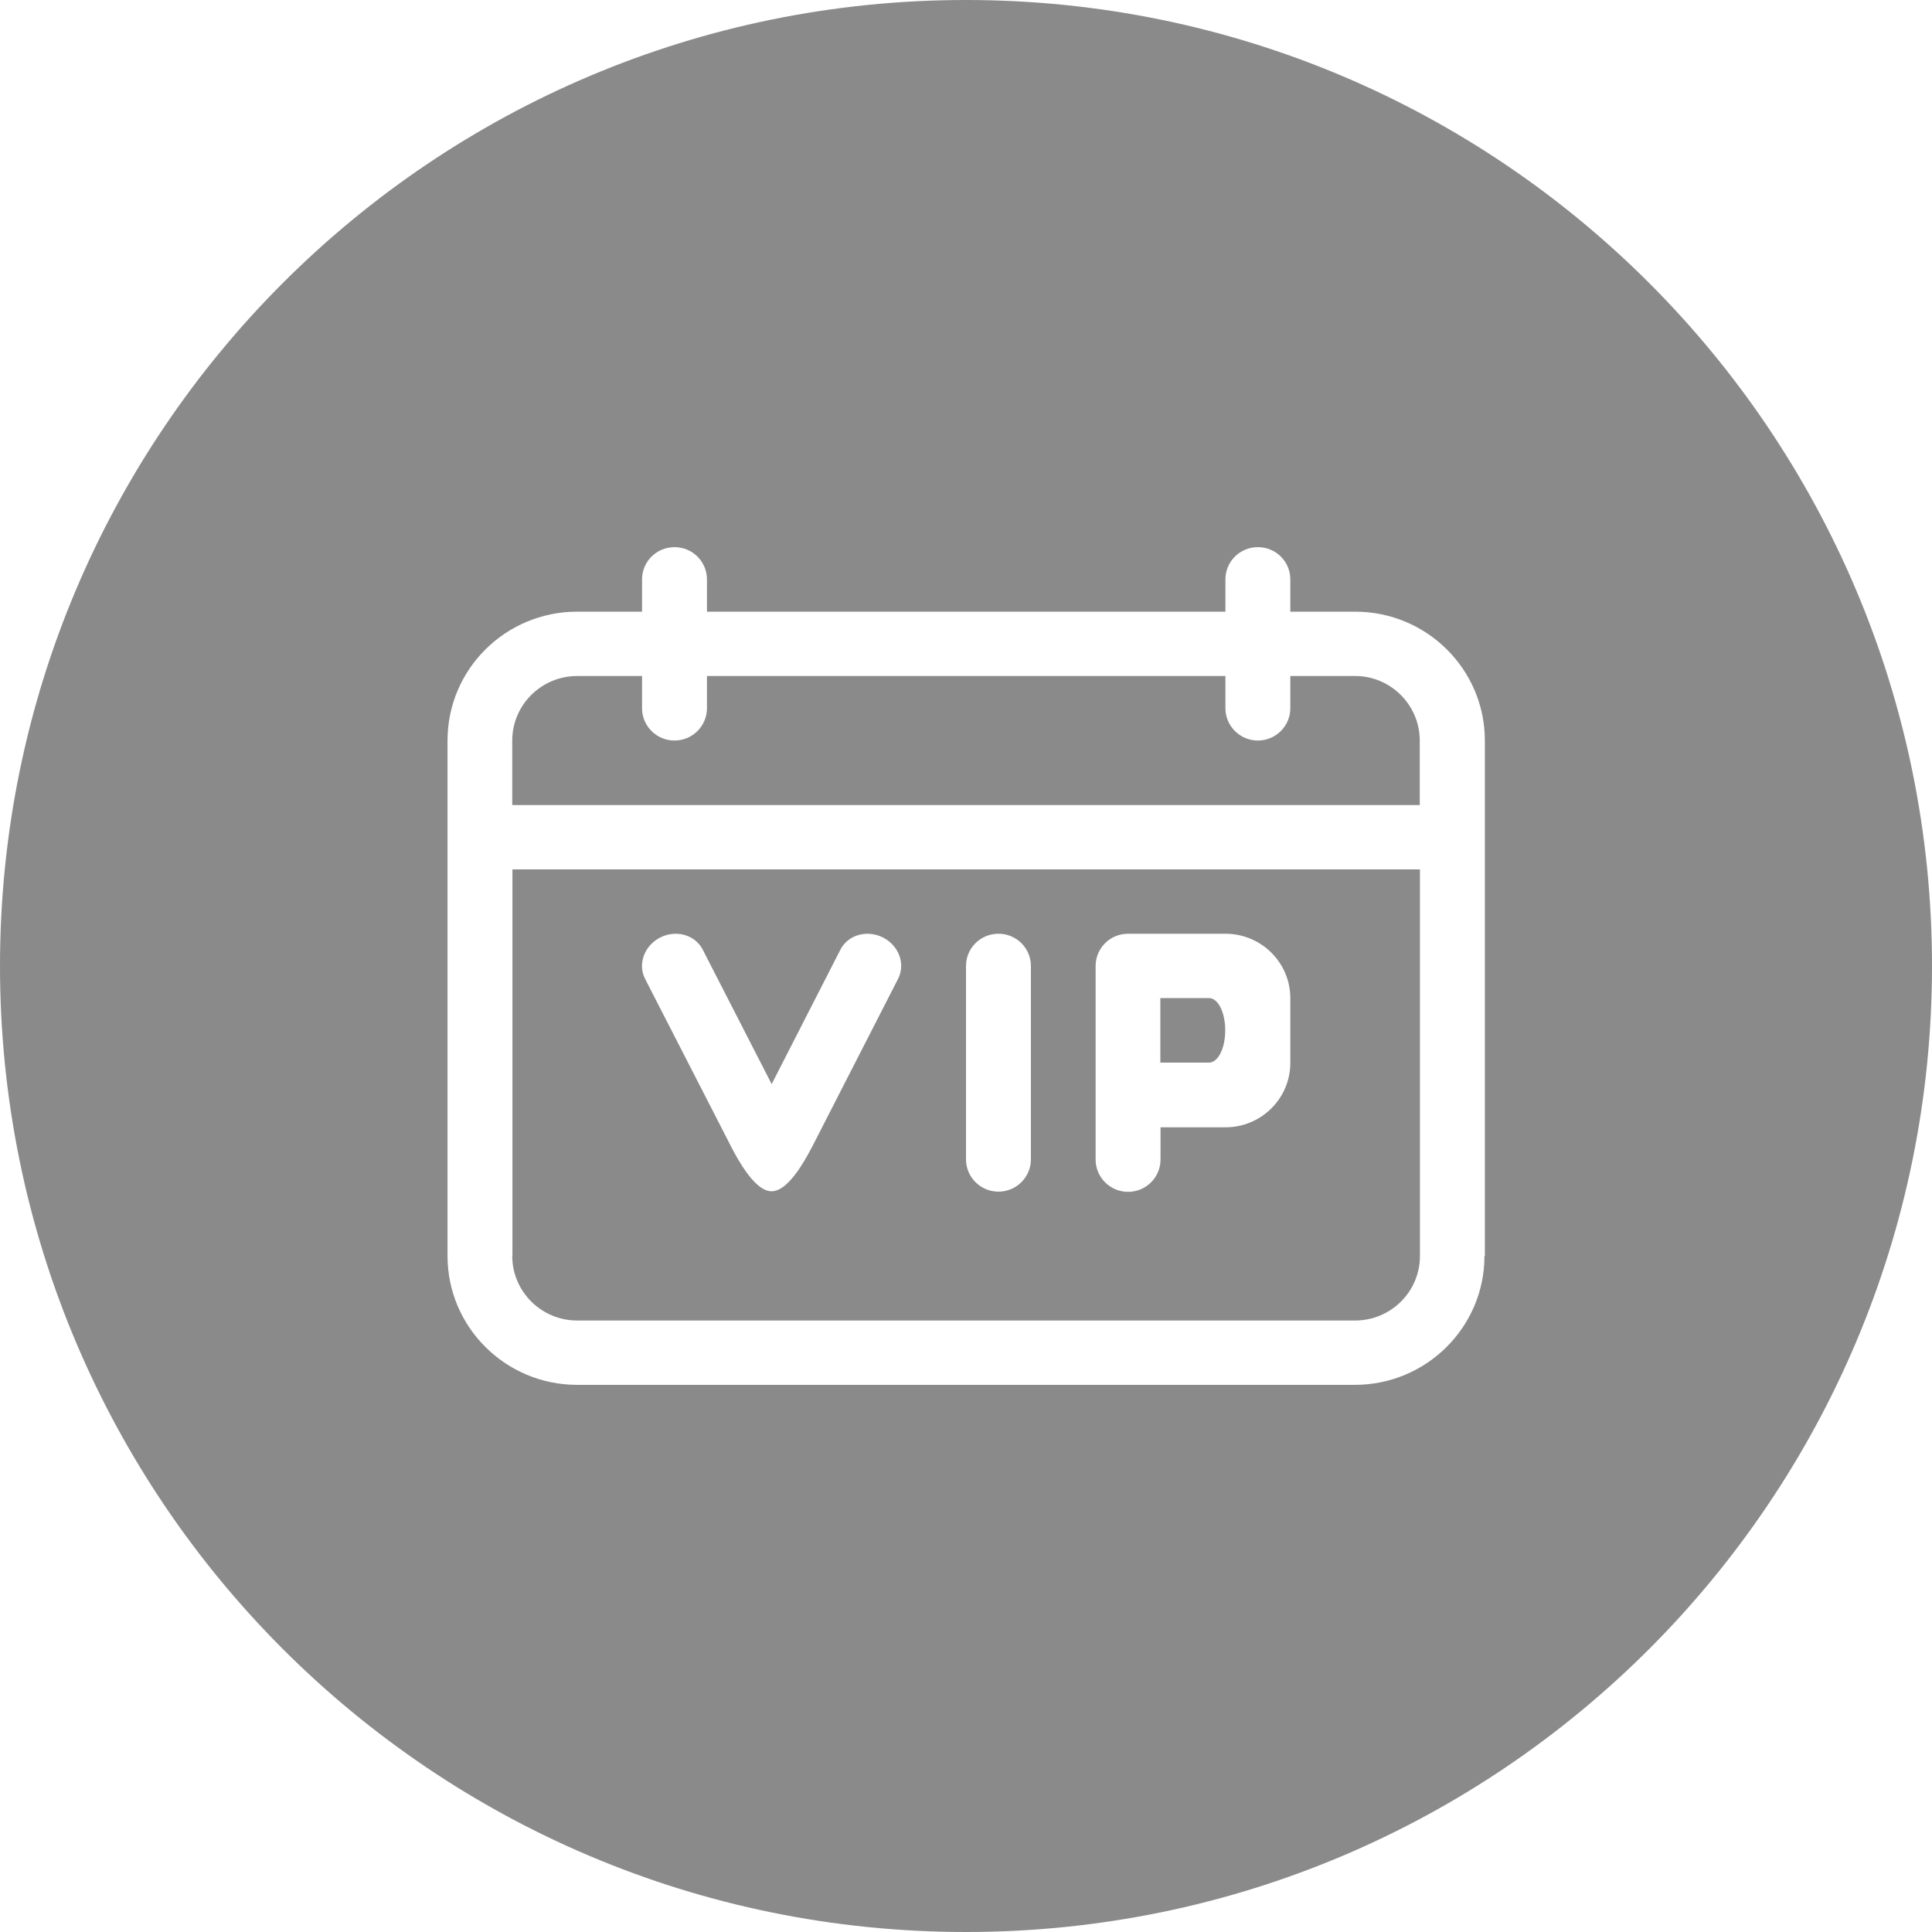
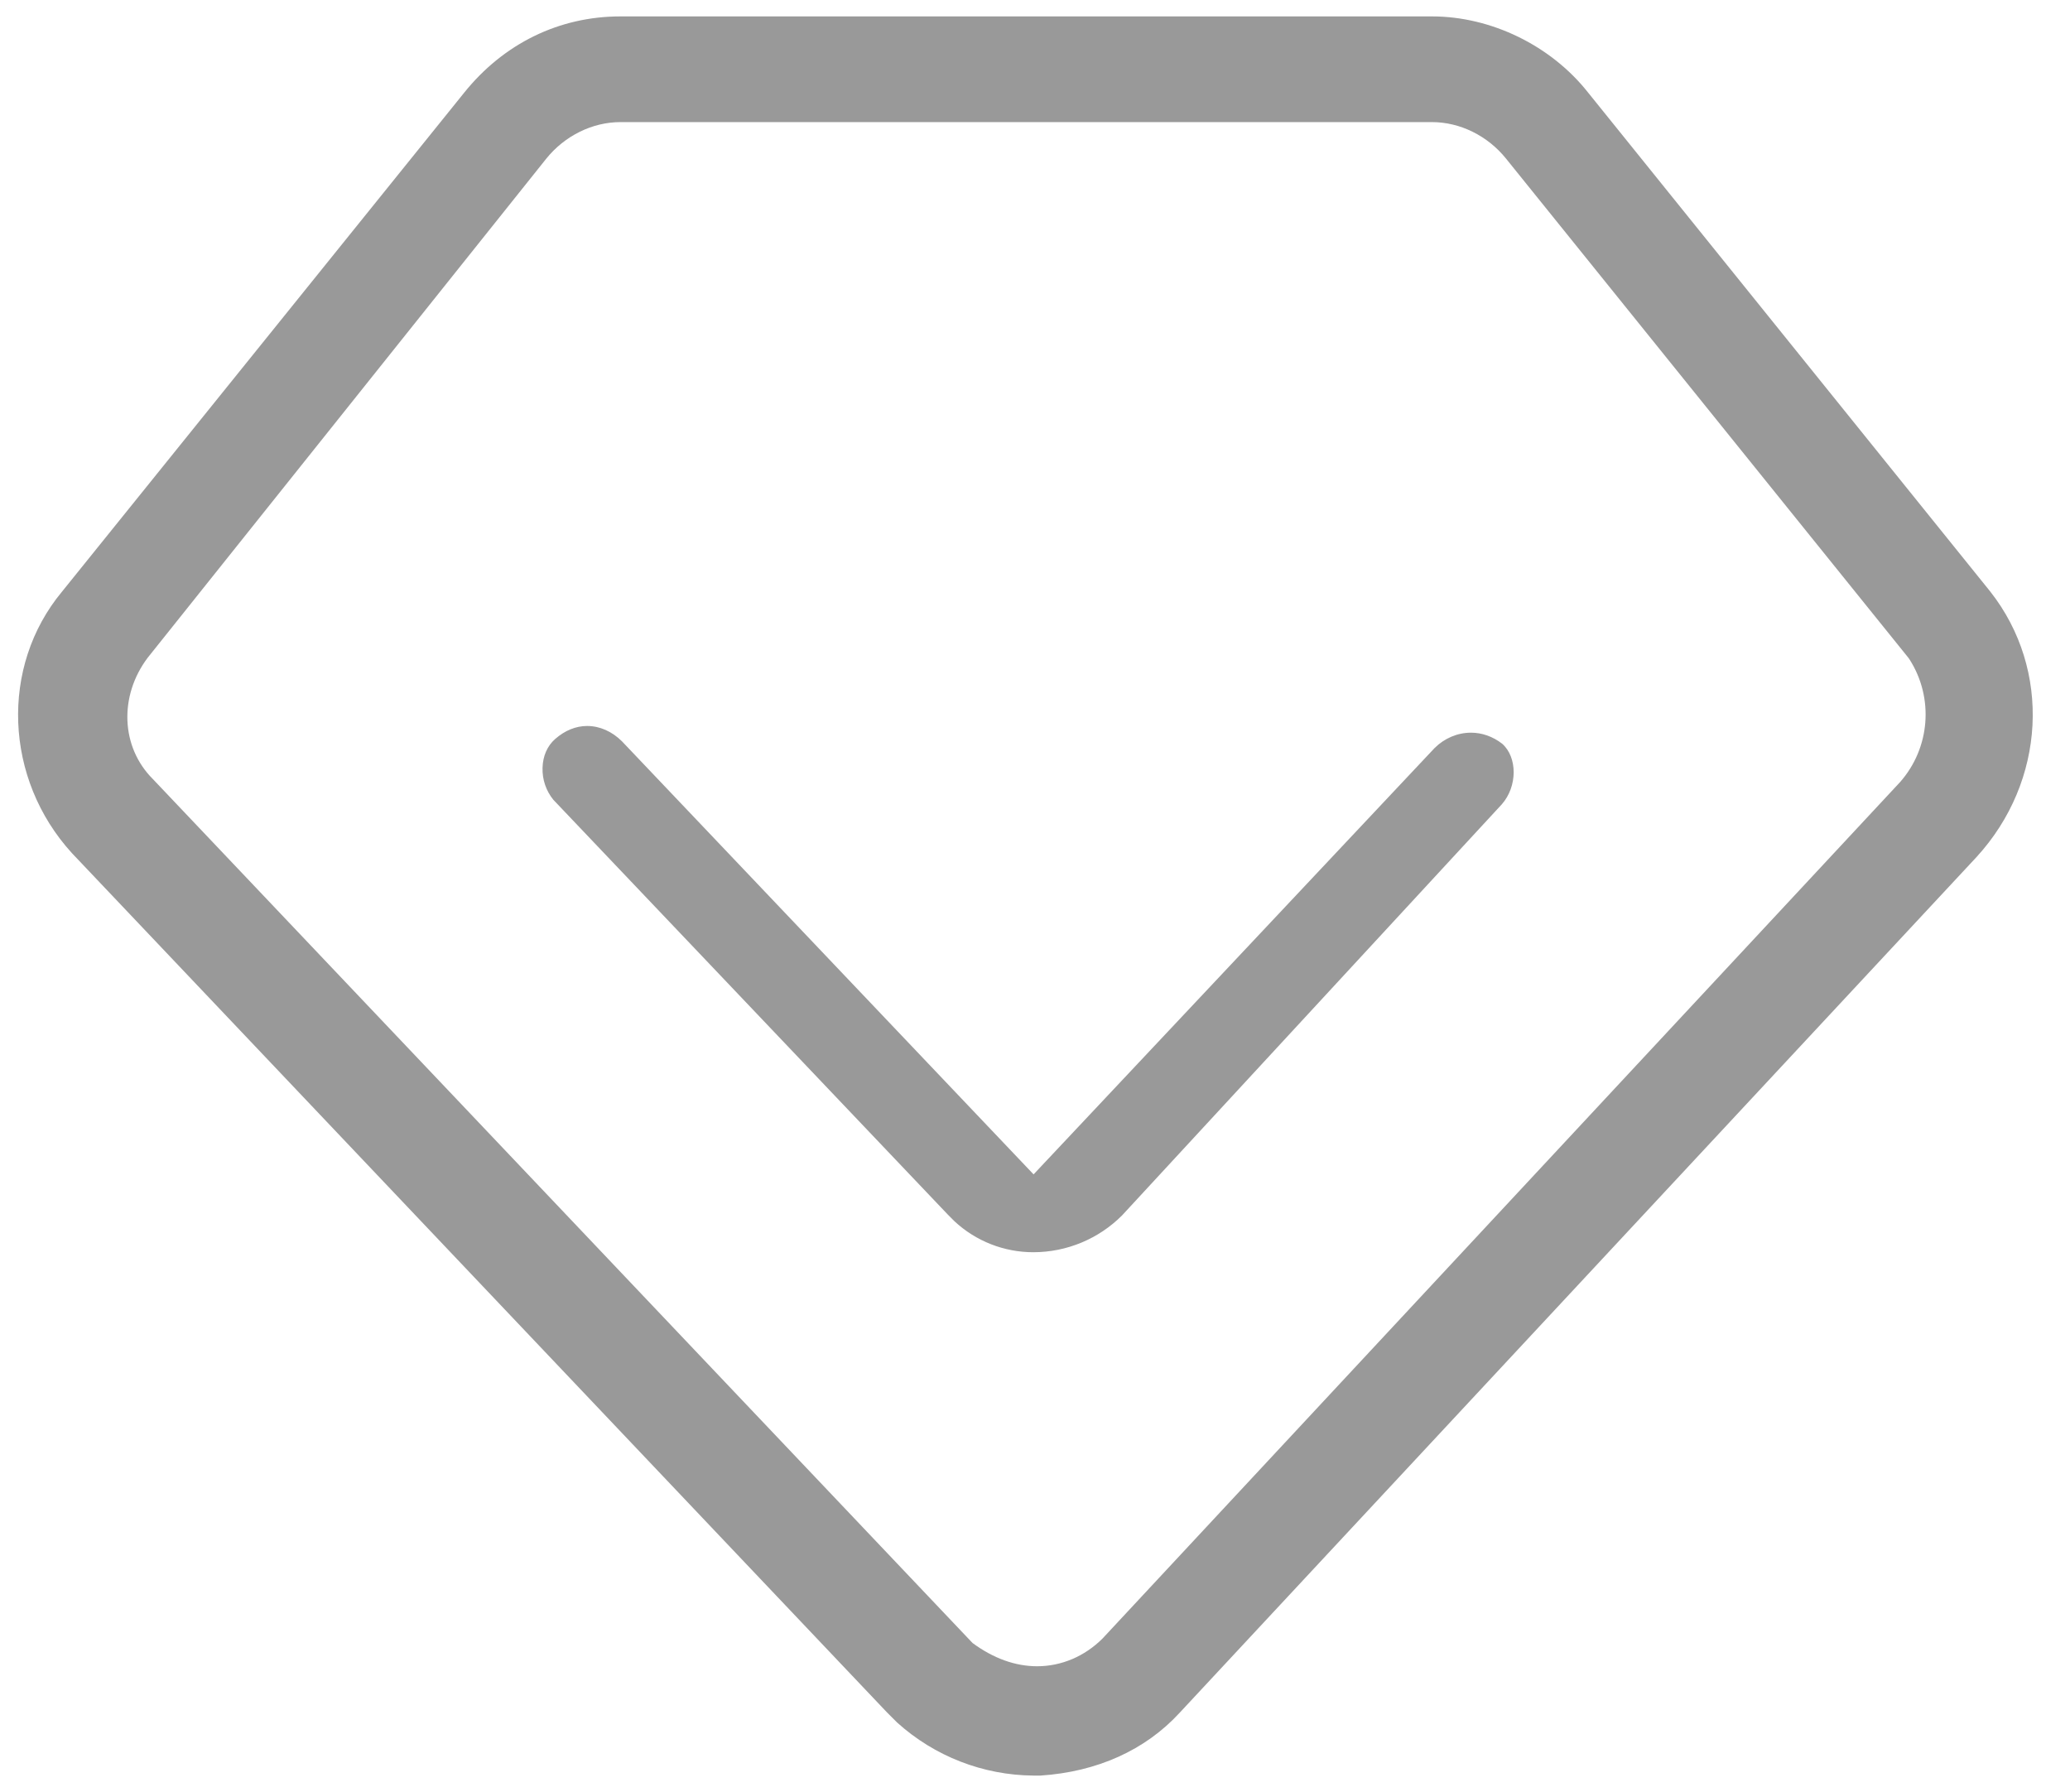
- <svg xmlns="http://www.w3.org/2000/svg" t="1567147361721" class="icon" viewBox="0 0 1024 1024" version="1.1" p-id="1892" width="26" height="26">
+ <svg xmlns="http://www.w3.org/2000/svg" t="1571906283577" class="icon" viewBox="0 0 1183 1024" version="1.1" p-id="11060" width="20.795" height="18">
  <defs>
    <style type="text/css" />
  </defs>
-   <path d="M512 0C229.2 0 0 229.2 0 512s229.2 512 512 512 512-229.2 512-512S794.8 0 512 0z m274.8 665.7c0 37.7-30.8 68.3-68.7 68.3H305.9c-37.9 0-68.7-30.6-68.7-68.3V392.5c0-37.8 30.8-68.3 68.7-68.3h34.4v-17.1c0-9.5 7.7-17.1 17.2-17.1s17.2 7.6 17.2 17.1v17.1h274.8v-17.1c0-9.5 7.7-17.1 17.2-17.1s17.2 7.6 17.2 17.1v17.1h34.4c37.9 0 68.7 30.6 68.7 68.3v273.2z m-515.3 0c0 18.8 15.4 34.2 34.4 34.2h412.3c19 0 34.4-15.3 34.4-34.2V460.8h-481v204.9z m309.2-102.5V512c0-9.5 7.7-17.1 17.2-17.1H649.5c19 0 34.4 15.3 34.4 34.2v34.2c0 18.9-15.4 34.2-34.4 34.2h-34.4v17.1c0 9.4-7.7 17.1-17.2 17.1s-17.2-7.7-17.2-17.1v-51.4zM512 512c0-9.5 7.7-17.1 17.2-17.1s17.2 7.6 17.2 17.1v102.5c0 9.4-7.7 17.1-17.2 17.1s-17.2-7.7-17.2-17.1V512z m-162.1-15.1c8.5-4.3 18.6-1.4 22.6 6.5l36.5 71.2 36.4-71.2c4-7.9 14.1-10.8 22.6-6.5 8.5 4.3 12 14.1 8 21.9L432.4 604c-4 7.9-13.8 27.4-23.4 27.4-9.7 0-19.4-19.5-23.4-27.4l-43.7-85.2c-4-7.8-0.4-17.6 8-21.9z m290.9 66.3H615V529h25.8c4.8 0 8.6 7.6 8.6 17.1 0 9.5-3.8 17.1-8.6 17.1z m111.7-170.7v34.2h-481v-34.2c0-18.8 15.4-34.2 34.4-34.2h34.4v17.1c0 9.4 7.7 17.1 17.2 17.1s17.2-7.7 17.2-17.1v-17.1h274.8v17.1c0 9.4 7.7 17.1 17.2 17.1s17.2-7.7 17.2-17.1v-17.1h34.4c18.8 0 34.2 15.4 34.2 34.2z" fill="#8a8a8a" p-id="1893" />
+   <path d="M1129.586 489.738L674.145 978.75c-19.623 21.341-47.142 33.739-79.519 35.875h-4a117.572 117.572 0 0 1-77.928-30.325l-5.885-5.885-465.703-490.897c-38.744-42.451-41.173-106.598-5.78-149.3l229.93-285.239C287.857 24.852 319.564 9.375 354.539 9.375h463.839c33.843 0 68.022 16.67 89.195 43.498l229.909 285.218c35.079 44.629 31.749 108.399-7.895 151.646z m-38.22-112.818l-0.712-1.026L860.745 90.696c-10.513-13.11-26.346-20.922-42.367-20.922H354.539c-16 0-31.854 7.833-42.388 20.943L84.399 375.852c-16.524 21.927-15.309 51.121 2.932 69.299l468.488 493.724c11.979 8.838 24.503 13.278 36.901 13.278 13.843 0 27.121-5.634 37.362-15.833L1085.878 446.931a58.451 58.451 0 0 0 5.487-70.011zM641.265 694.516a71.708 71.708 0 0 1-50.598 21.047 66.095 66.095 0 0 1-45.257-17.759l-3.77-3.791-225.364-236.946a27.561 27.561 0 0 1-6.22-18.283c0.168-6.723 2.723-12.566 7.204-16.482 5.529-4.88 11.833-7.456 18.304-7.456 7.162 0 14.241 3.12 19.916 8.796l235.207 247.438 229.197-243.647c5.613-5.571 13.047-8.754 20.775-8.754 6.325 0 12.482 2.178 17.822 6.304 8.754 7.686 8.859 24.356-0.209 34.639L641.265 694.516z" fill="#999999" p-id="11061" />
</svg>
